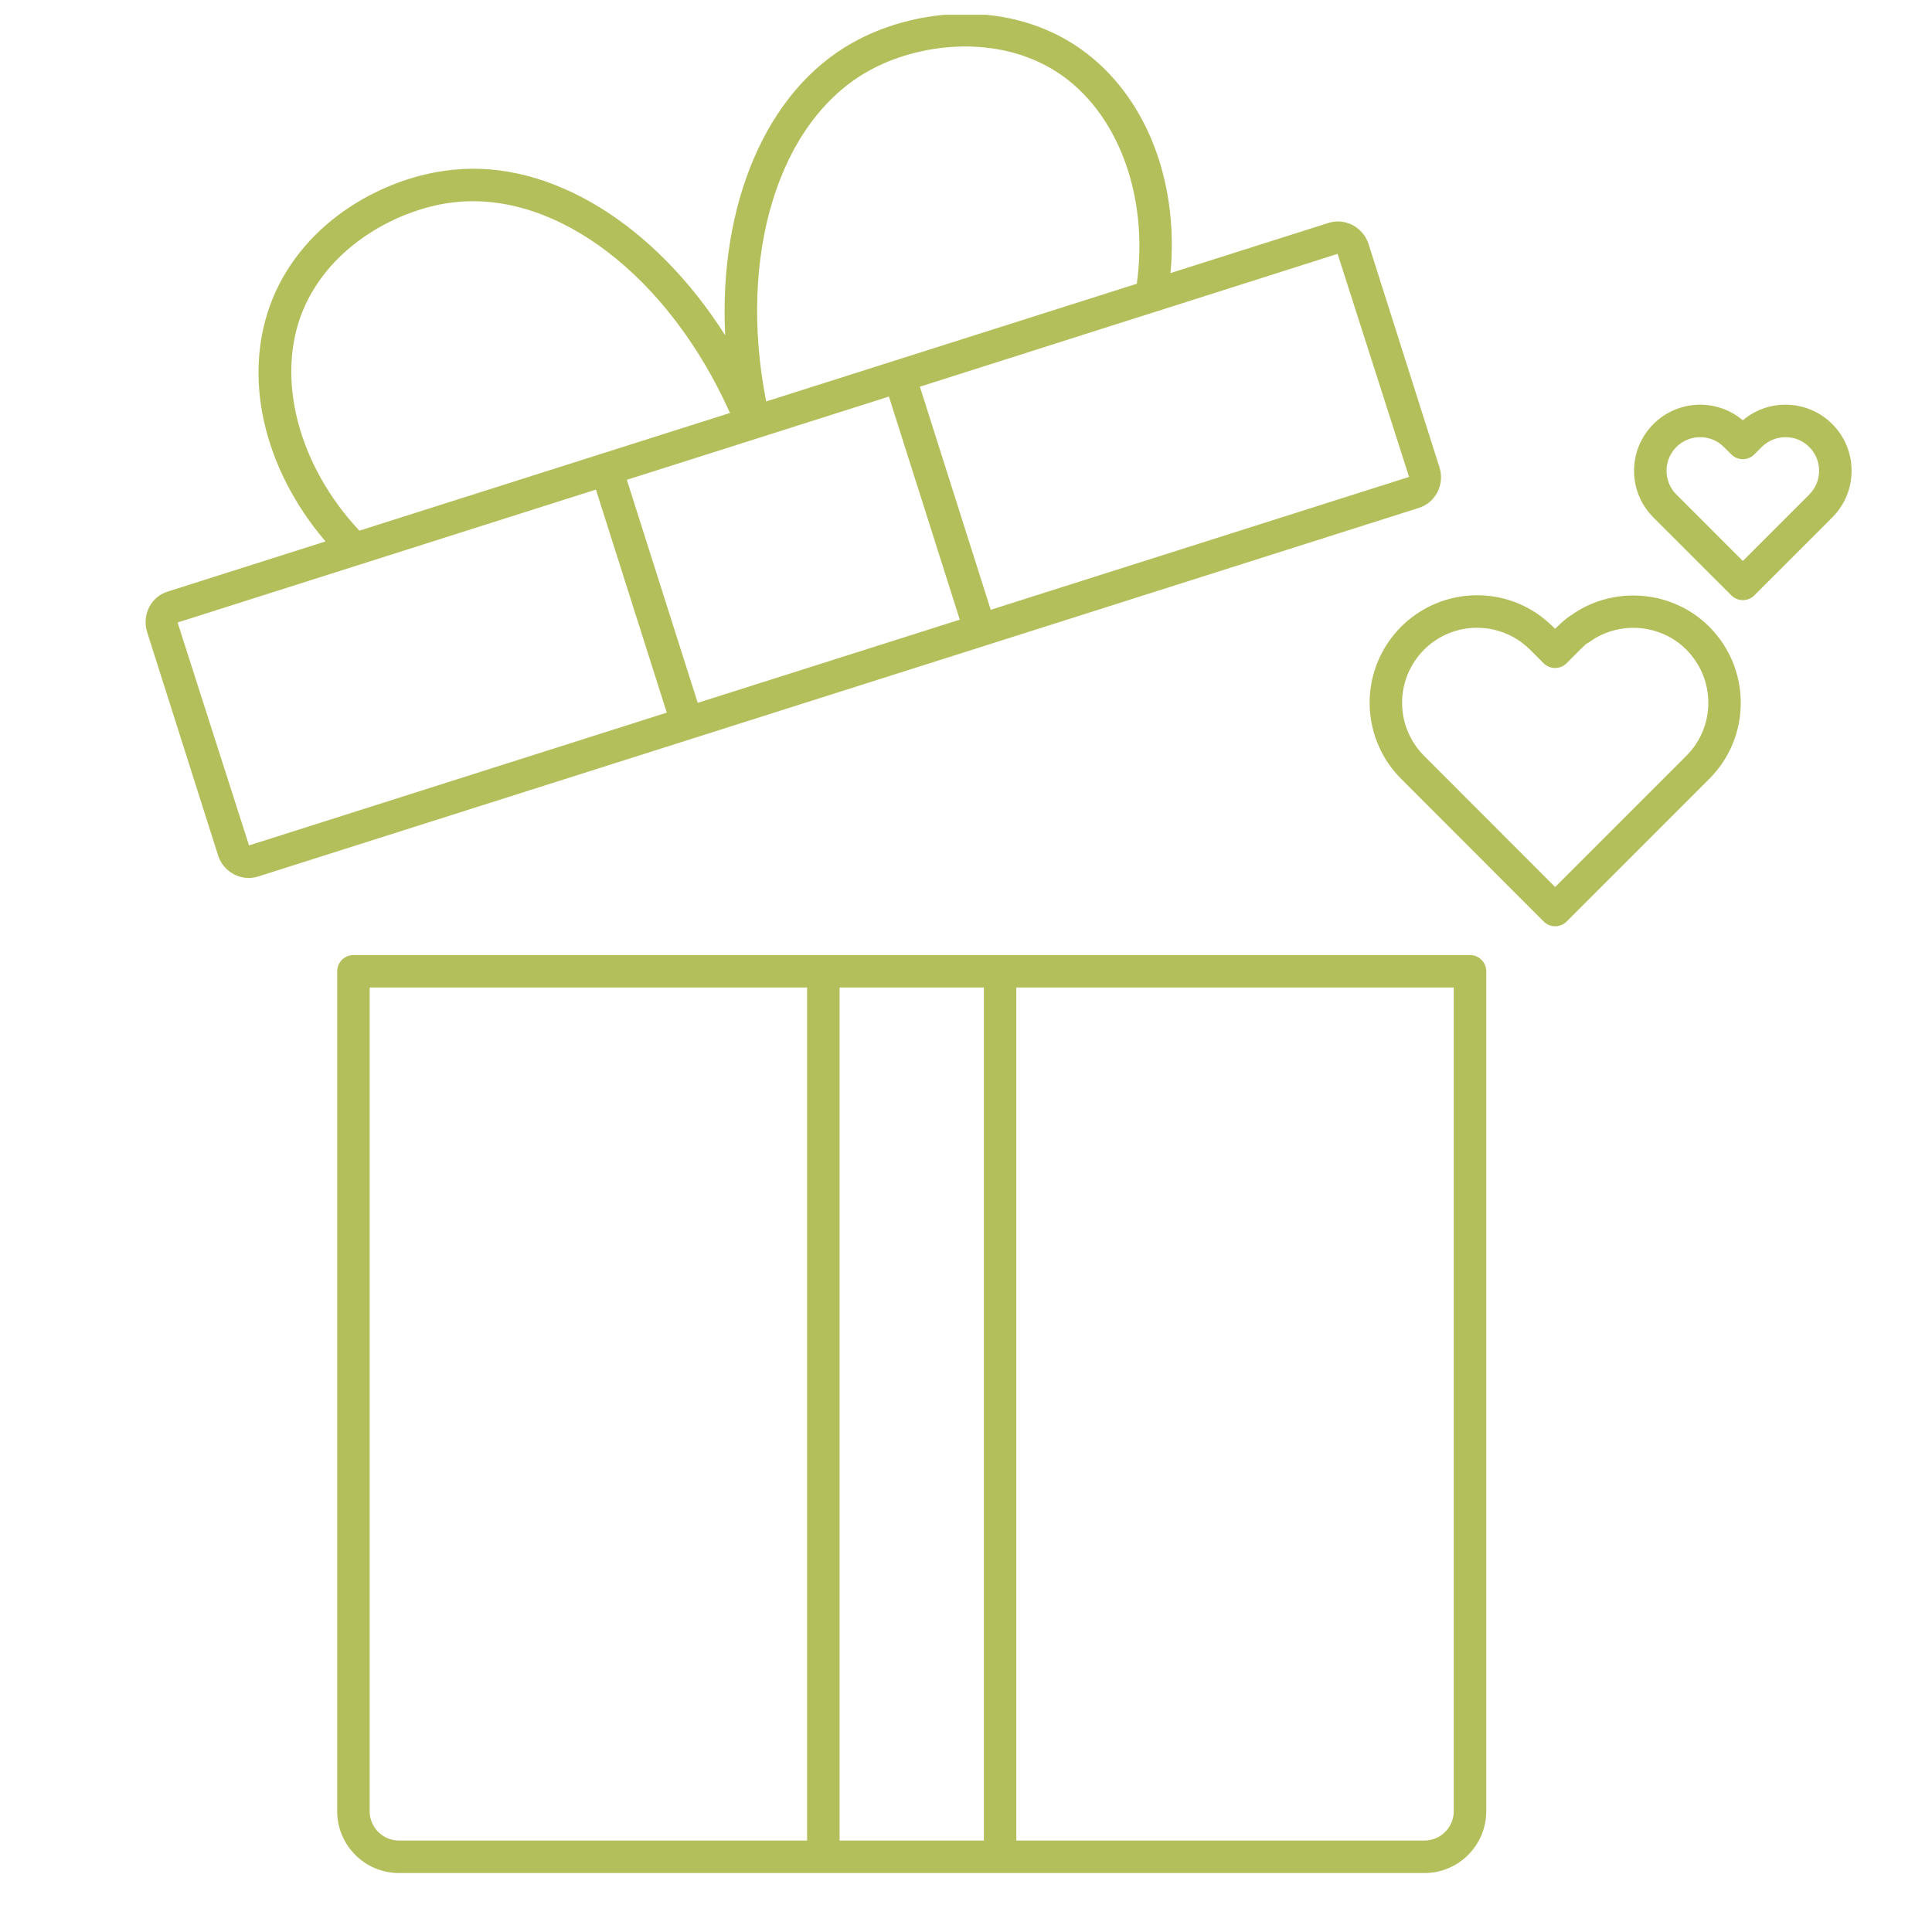
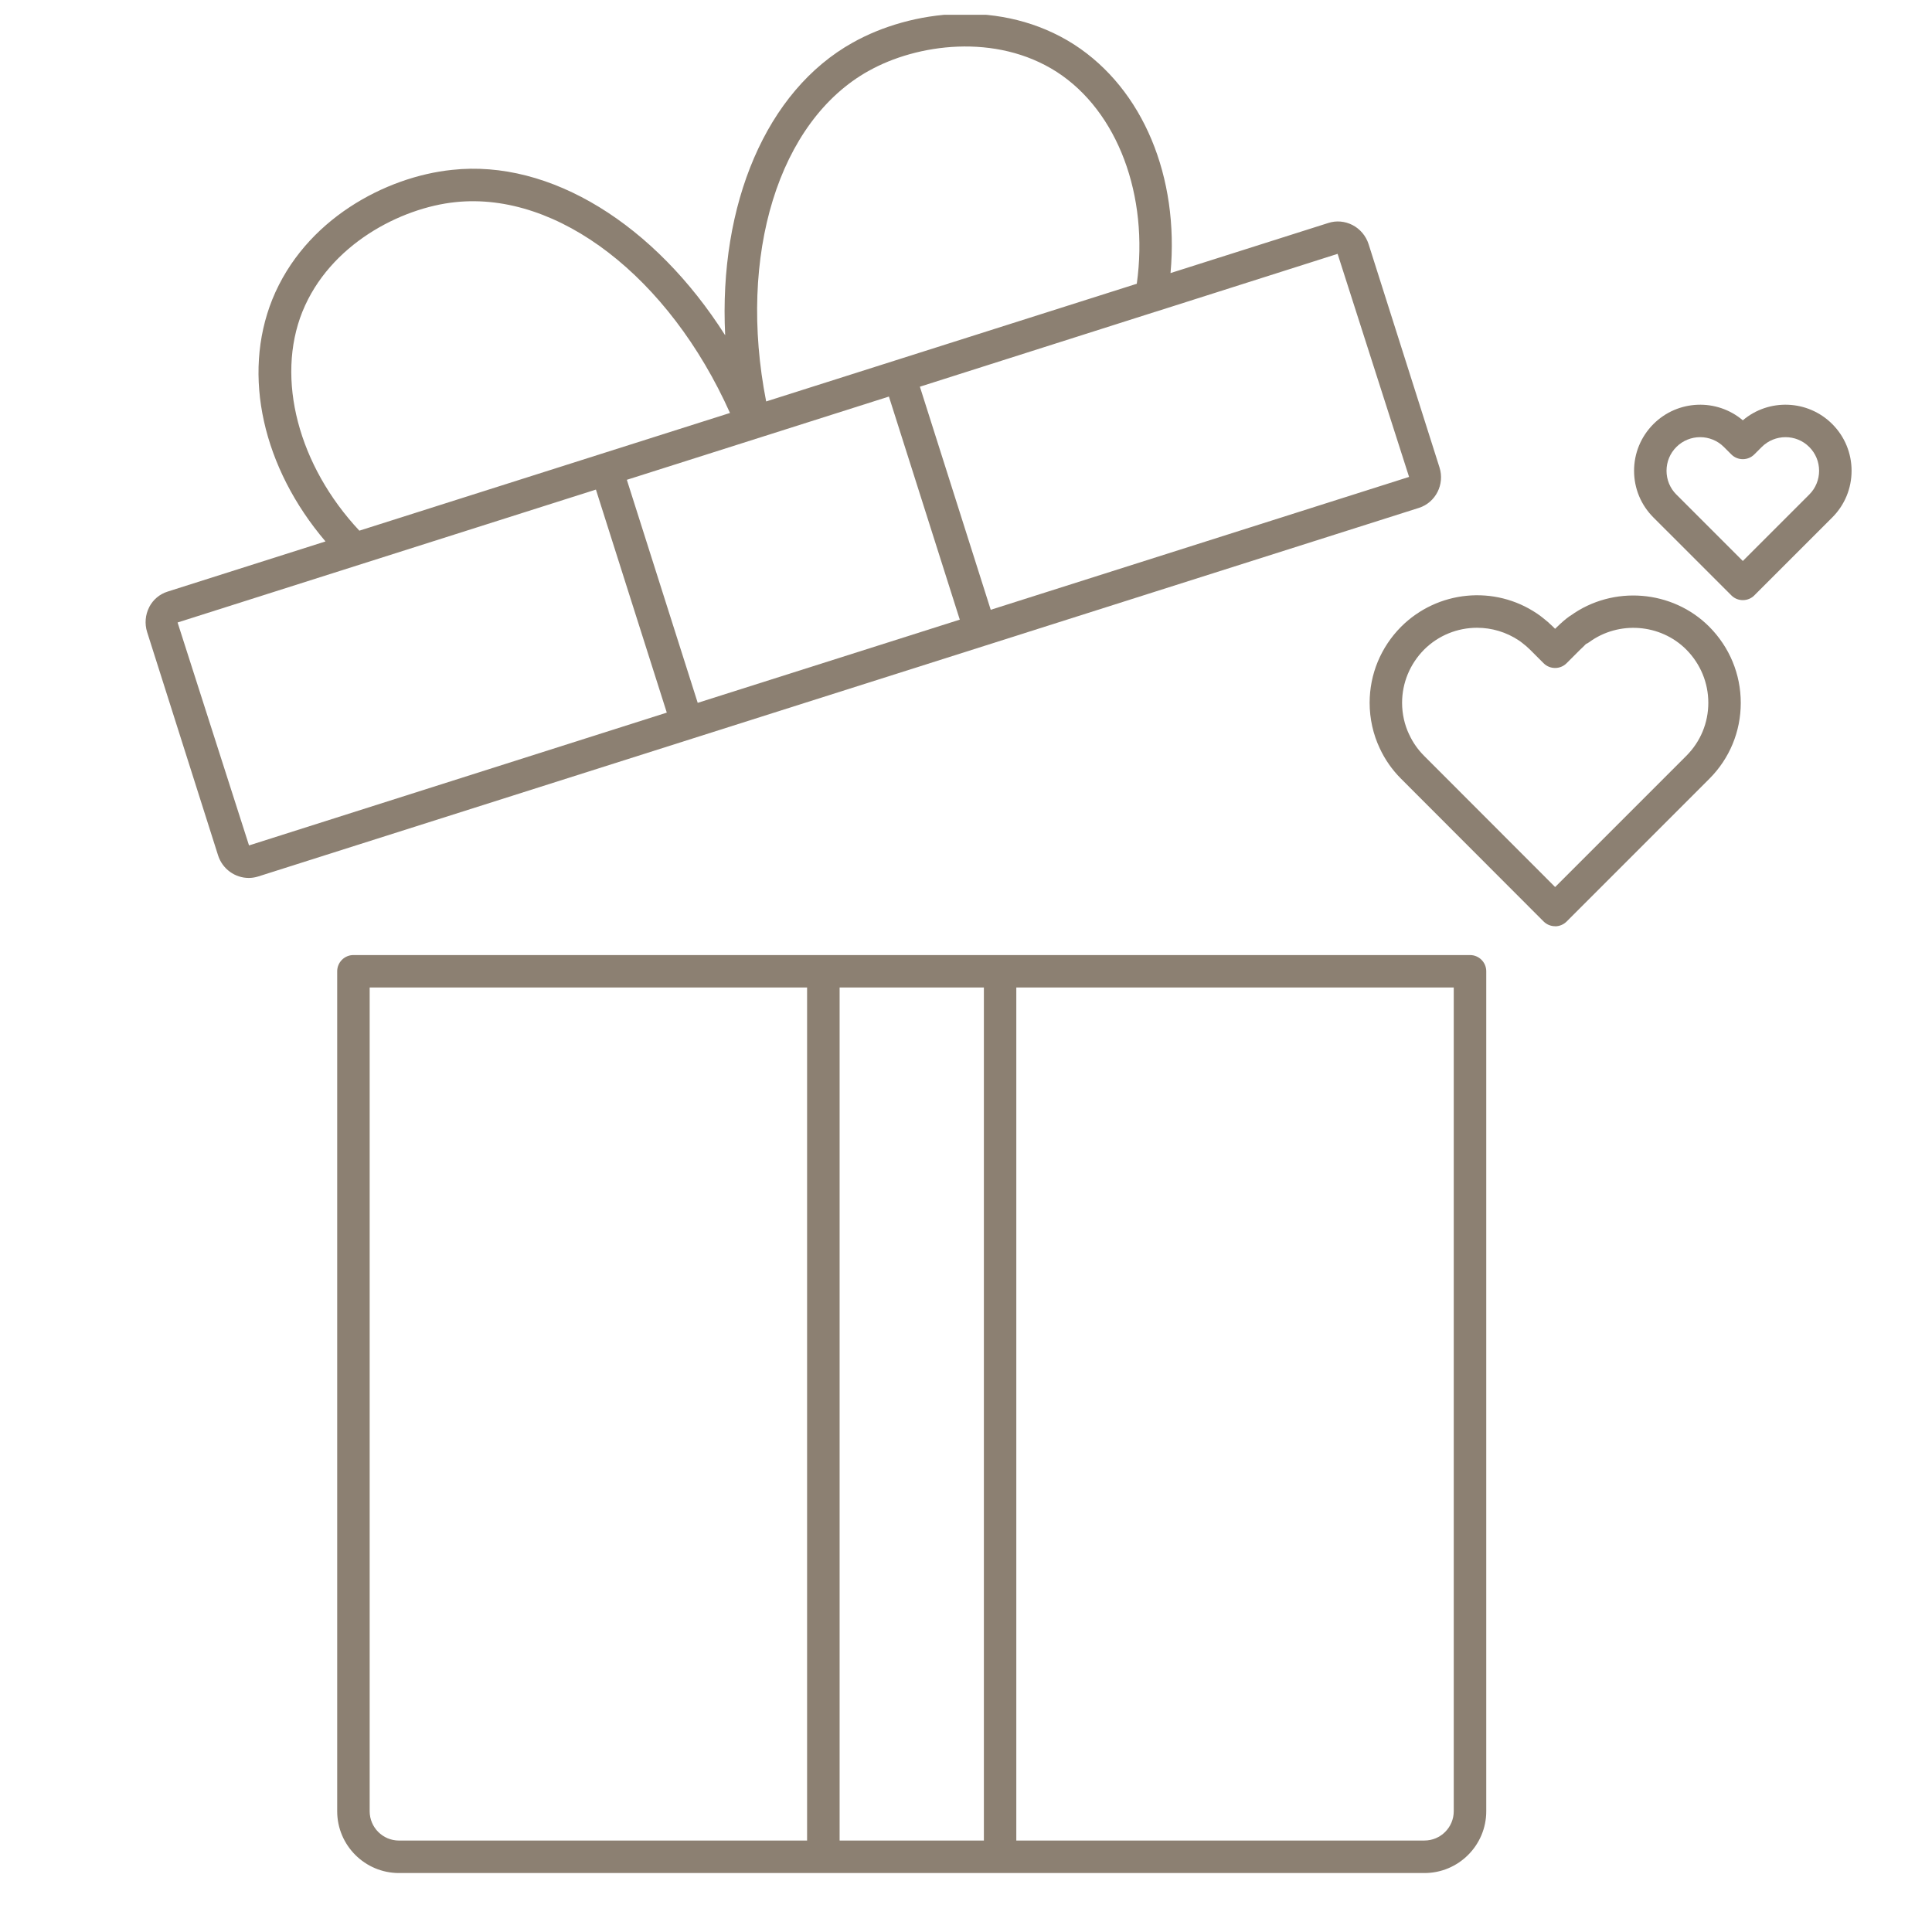
<svg xmlns="http://www.w3.org/2000/svg" width="400" zoomAndPan="magnify" viewBox="0 0 300 300" height="400" preserveAspectRatio="xMidYMid meet" version="1.0">
  <defs>
-     <clipPath id="55c22a4412">
+     <clipPath id="76fceda29d">
      <path d="M 22 2.293 L 224 2.293 L 224 137 L 22 137 Z M 22 2.293 " clip-rule="nonzero" />
    </clipPath>
  </defs>
-   <path fill="#b3bf5a" d="M 272.406 92.453 L 284.508 80.355 C 286.445 78.414 287.512 75.84 287.512 73.102 C 287.512 70.363 286.445 67.781 284.508 65.844 C 280.707 62.047 274.648 61.848 270.625 65.266 C 266.602 61.852 260.543 62.047 256.746 65.844 C 254.809 67.785 253.738 70.363 253.738 73.102 C 253.738 75.84 254.809 78.422 256.746 80.355 L 268.848 92.453 C 269.34 92.949 269.984 93.188 270.633 93.188 C 271.277 93.188 271.922 92.941 272.414 92.453 Z M 260.305 76.793 C 259.32 75.809 258.777 74.492 258.777 73.102 C 258.777 71.707 259.32 70.395 260.305 69.41 C 261.324 68.391 262.66 67.883 263.996 67.883 C 265.332 67.883 266.668 68.391 267.688 69.41 L 268.84 70.562 C 269.824 71.547 271.422 71.547 272.406 70.562 L 273.559 69.41 C 275.598 67.379 278.914 67.371 280.941 69.41 C 281.926 70.395 282.469 71.707 282.469 73.102 C 282.469 74.492 281.926 75.809 280.941 76.793 L 270.625 87.109 L 260.309 76.793 Z M 260.305 76.793 " fill-opacity="1" fill-rule="nonzero" />
-   <path fill="#b3bf5a" d="M 241.477 143.836 C 242.148 143.836 242.785 143.566 243.262 143.098 L 265.418 120.938 C 268.57 117.785 270.305 113.594 270.305 109.145 C 270.305 104.691 268.57 100.504 265.422 97.328 C 259.703 91.582 250.465 90.844 243.891 95.586 C 243.82 95.629 243.762 95.672 243.703 95.699 C 243.051 96.164 242.445 96.703 241.805 97.32 L 241.477 97.641 L 241.16 97.328 C 240.633 96.805 240.086 96.332 239.555 95.926 C 239.254 95.684 238.949 95.453 238.672 95.277 C 232.07 90.812 223.199 91.684 217.555 97.328 C 214.41 100.5 212.676 104.695 212.676 109.137 C 212.676 111.582 213.223 114.039 214.246 116.191 C 215.055 117.941 216.168 119.535 217.559 120.926 L 239.695 143.09 C 240.172 143.562 240.809 143.824 241.48 143.824 Z M 218.816 114.059 C 218.094 112.547 217.715 110.844 217.715 109.137 C 217.715 106.039 218.934 103.102 221.125 100.883 C 223.367 98.641 226.348 97.48 229.355 97.48 C 231.617 97.48 233.902 98.137 235.898 99.48 C 236.074 99.594 236.238 99.73 236.449 99.895 C 236.844 100.199 237.215 100.512 237.582 100.879 L 239.691 102.988 C 240.676 103.969 242.273 103.969 243.258 102.988 L 245.328 100.918 C 245.746 100.52 246.16 100.137 246.258 100.008 C 246.438 99.926 246.609 99.836 246.77 99.715 C 251.363 96.352 257.844 96.852 261.848 100.867 C 264.051 103.094 265.266 106.027 265.266 109.133 C 265.266 112.238 264.055 115.16 261.855 117.363 L 241.48 137.738 L 221.129 117.363 C 220.164 116.395 219.387 115.289 218.82 114.055 Z M 218.816 114.059 " fill-opacity="1" fill-rule="nonzero" />
-   <path fill="#b3bf5a" d="M 61.957 290.844 L 221.191 290.844 C 226.48 290.844 230.785 286.539 230.785 281.25 L 230.785 150.824 C 230.785 149.43 229.656 148.301 228.266 148.301 L 54.879 148.301 C 53.488 148.301 52.359 149.43 52.359 150.824 L 52.359 281.25 C 52.359 286.543 56.664 290.844 61.953 290.844 Z M 157.812 153.34 L 225.738 153.34 L 225.738 281.242 C 225.738 283.754 223.695 285.797 221.188 285.797 L 157.812 285.797 L 157.812 153.336 Z M 130.375 153.34 L 152.777 153.34 L 152.777 285.801 L 130.375 285.801 Z M 57.402 153.34 L 125.324 153.34 L 125.324 285.801 L 61.953 285.801 C 59.441 285.801 57.402 283.758 57.402 281.25 Z M 57.402 153.34 " fill-opacity="1" fill-rule="nonzero" />
-   <g clip-path="url(#55c22a4412)">
-     <path fill="#b3bf5a" d="M 23.172 94.277 C 22.559 95.453 22.441 96.863 22.844 98.141 L 33.859 132.812 C 34.539 134.953 36.512 136.328 38.621 136.328 C 39.113 136.328 39.605 136.25 40.094 136.098 L 107.461 114.703 L 152.965 100.258 L 220.332 78.863 C 222.93 78.031 224.363 75.207 223.523 72.578 L 212.512 37.906 C 212.105 36.629 211.195 35.551 210.012 34.941 C 208.836 34.344 207.512 34.219 206.27 34.621 L 181.758 42.402 C 183.117 27.508 177.527 13.875 166.82 6.934 C 155.551 -0.305 141.422 1.566 132.438 6.602 C 118.957 14.102 111.594 31.762 112.605 52.062 C 101.711 34.906 85.496 24.703 70.191 26.379 C 59.926 27.438 47.32 34.066 42.285 46.492 C 37.535 58.328 40.848 72.688 50.543 84.074 L 26.039 91.859 C 24.785 92.25 23.77 93.109 23.164 94.277 Z M 108.34 109.133 L 102.836 91.816 L 97.336 74.504 L 138.031 61.578 L 143.535 78.898 L 149.035 96.219 L 108.34 109.137 Z M 179.641 48.344 L 207.703 39.418 C 207.703 39.418 207.703 39.418 207.707 39.43 L 218.801 74.055 L 153.84 94.688 L 142.84 60.047 L 179.324 48.438 C 179.434 48.418 179.535 48.375 179.641 48.336 Z M 134.906 11 C 142.34 6.824 154.641 5.094 164.102 11.172 C 173.566 17.297 178.418 30.383 176.52 44.062 L 138.91 56.004 L 118.969 62.336 C 114.516 39.66 120.867 18.801 134.902 10.996 Z M 46.969 48.375 C 51.188 37.957 62.242 32.262 70.727 31.387 C 86.688 29.715 103.906 43.039 113.352 64.125 L 93.406 70.457 L 55.801 82.402 C 46.359 72.324 42.77 58.832 46.965 48.375 Z M 92.535 76.023 L 98.035 93.34 L 103.539 110.656 L 38.668 131.277 L 27.574 96.66 Z M 92.535 76.023 " fill-opacity="1" fill-rule="nonzero" />
+   <path fill="#8c8072" d="M 272.406 92.453 L 284.508 80.355 C 286.445 78.414 287.512 75.84 287.512 73.102 C 287.512 70.363 286.445 67.781 284.508 65.844 C 280.707 62.047 274.648 61.848 270.625 65.266 C 266.602 61.852 260.543 62.047 256.746 65.844 C 254.809 67.785 253.738 70.363 253.738 73.102 C 253.738 75.84 254.809 78.422 256.746 80.355 L 268.848 92.453 C 269.34 92.949 269.984 93.188 270.633 93.188 C 271.277 93.188 271.922 92.941 272.414 92.453 Z M 260.305 76.793 C 259.32 75.809 258.777 74.492 258.777 73.102 C 258.777 71.707 259.32 70.395 260.305 69.41 C 261.324 68.391 262.66 67.883 263.996 67.883 C 265.332 67.883 266.668 68.391 267.688 69.41 L 268.84 70.562 C 269.824 71.547 271.422 71.547 272.406 70.562 L 273.559 69.41 C 275.598 67.379 278.914 67.371 280.941 69.41 C 281.926 70.395 282.469 71.707 282.469 73.102 C 282.469 74.492 281.926 75.809 280.941 76.793 L 270.625 87.109 L 260.309 76.793 Z M 260.305 76.793 " fill-opacity="1" fill-rule="nonzero" />
+   <path fill="#8c8072" d="M 241.477 143.836 C 242.148 143.836 242.785 143.566 243.262 143.098 L 265.418 120.938 C 268.57 117.785 270.305 113.594 270.305 109.145 C 270.305 104.691 268.57 100.504 265.422 97.328 C 259.703 91.582 250.465 90.844 243.891 95.586 C 243.82 95.629 243.762 95.672 243.703 95.699 C 243.051 96.164 242.445 96.703 241.805 97.32 L 241.477 97.641 L 241.16 97.328 C 240.633 96.805 240.086 96.332 239.555 95.926 C 239.254 95.684 238.949 95.453 238.672 95.277 C 232.07 90.812 223.199 91.684 217.555 97.328 C 214.41 100.5 212.676 104.695 212.676 109.137 C 212.676 111.582 213.223 114.039 214.246 116.191 C 215.055 117.941 216.168 119.535 217.559 120.926 L 239.695 143.09 C 240.172 143.562 240.809 143.824 241.48 143.824 Z M 218.816 114.059 C 218.094 112.547 217.715 110.844 217.715 109.137 C 217.715 106.039 218.934 103.102 221.125 100.883 C 223.367 98.641 226.348 97.48 229.355 97.48 C 231.617 97.48 233.902 98.137 235.898 99.48 C 236.074 99.594 236.238 99.73 236.449 99.895 C 236.844 100.199 237.215 100.512 237.582 100.879 L 239.691 102.988 C 240.676 103.969 242.273 103.969 243.258 102.988 L 245.328 100.918 C 245.746 100.52 246.16 100.137 246.258 100.008 C 246.438 99.926 246.609 99.836 246.77 99.715 C 251.363 96.352 257.844 96.852 261.848 100.867 C 264.051 103.094 265.266 106.027 265.266 109.133 C 265.266 112.238 264.055 115.16 261.855 117.363 L 241.48 137.738 L 221.129 117.363 C 220.164 116.395 219.387 115.289 218.82 114.055 Z M 218.816 114.059 " fill-opacity="1" fill-rule="nonzero" />
+   <path fill="#8c8072" d="M 61.957 290.844 L 221.191 290.844 C 226.48 290.844 230.785 286.539 230.785 281.25 L 230.785 150.824 C 230.785 149.43 229.656 148.301 228.266 148.301 L 54.879 148.301 C 53.488 148.301 52.359 149.43 52.359 150.824 L 52.359 281.25 C 52.359 286.543 56.664 290.844 61.953 290.844 Z M 157.812 153.34 L 225.738 153.34 L 225.738 281.242 C 225.738 283.754 223.695 285.797 221.188 285.797 L 157.812 285.797 L 157.812 153.336 Z M 130.375 153.34 L 152.777 153.34 L 152.777 285.801 L 130.375 285.801 Z M 57.402 153.34 L 125.324 153.34 L 125.324 285.801 L 61.953 285.801 C 59.441 285.801 57.402 283.758 57.402 281.25 Z M 57.402 153.34 " fill-opacity="1" fill-rule="nonzero" />
+   <g clip-path="url(#76fceda29d)">
+     <path fill="#8c8072" d="M 23.172 94.277 C 22.559 95.453 22.441 96.863 22.844 98.141 L 33.859 132.812 C 34.539 134.953 36.512 136.328 38.621 136.328 C 39.113 136.328 39.605 136.25 40.094 136.098 L 107.461 114.703 L 152.965 100.258 L 220.332 78.863 C 222.93 78.031 224.363 75.207 223.523 72.578 L 212.512 37.906 C 212.105 36.629 211.195 35.551 210.012 34.941 C 208.836 34.344 207.512 34.219 206.27 34.621 L 181.758 42.402 C 183.117 27.508 177.527 13.875 166.82 6.934 C 155.551 -0.305 141.422 1.566 132.438 6.602 C 118.957 14.102 111.594 31.762 112.605 52.062 C 101.711 34.906 85.496 24.703 70.191 26.379 C 59.926 27.438 47.32 34.066 42.285 46.492 C 37.535 58.328 40.848 72.688 50.543 84.074 L 26.039 91.859 C 24.785 92.25 23.77 93.109 23.164 94.277 Z M 108.34 109.133 L 102.836 91.816 L 97.336 74.504 L 138.031 61.578 L 143.535 78.898 L 149.035 96.219 L 108.34 109.137 Z M 179.641 48.344 L 207.703 39.418 C 207.703 39.418 207.703 39.418 207.707 39.43 L 218.801 74.055 L 153.84 94.688 L 142.84 60.047 L 179.324 48.438 C 179.434 48.418 179.535 48.375 179.641 48.336 Z M 134.906 11 C 142.34 6.824 154.641 5.094 164.102 11.172 C 173.566 17.297 178.418 30.383 176.52 44.062 L 138.91 56.004 L 118.969 62.336 C 114.516 39.66 120.867 18.801 134.902 10.996 Z M 46.969 48.375 C 51.188 37.957 62.242 32.262 70.727 31.387 C 86.688 29.715 103.906 43.039 113.352 64.125 L 93.406 70.457 L 55.801 82.402 C 46.359 72.324 42.77 58.832 46.965 48.375 Z M 92.535 76.023 L 98.035 93.34 L 103.539 110.656 L 38.668 131.277 L 27.574 96.66 Z M 92.535 76.023 " fill-opacity="1" fill-rule="nonzero" />
  </g>
</svg>
